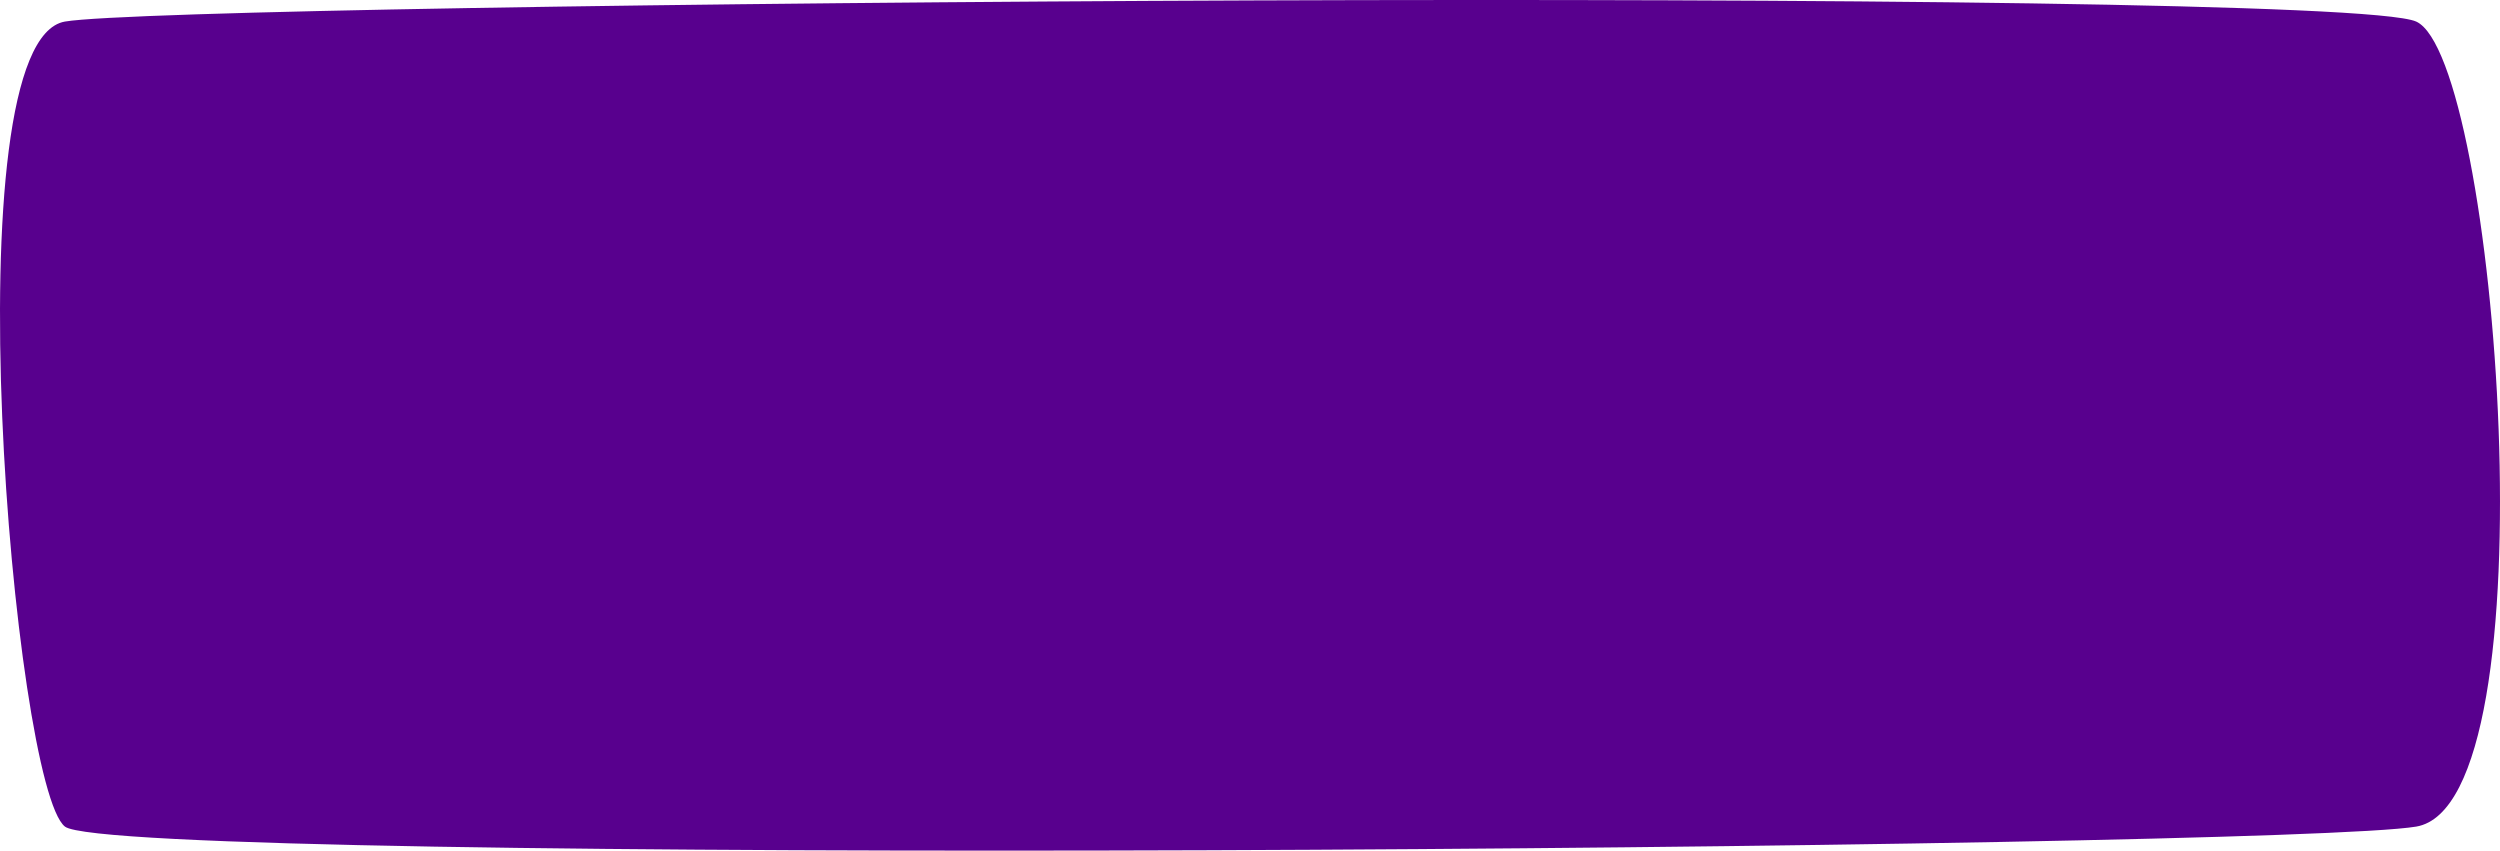
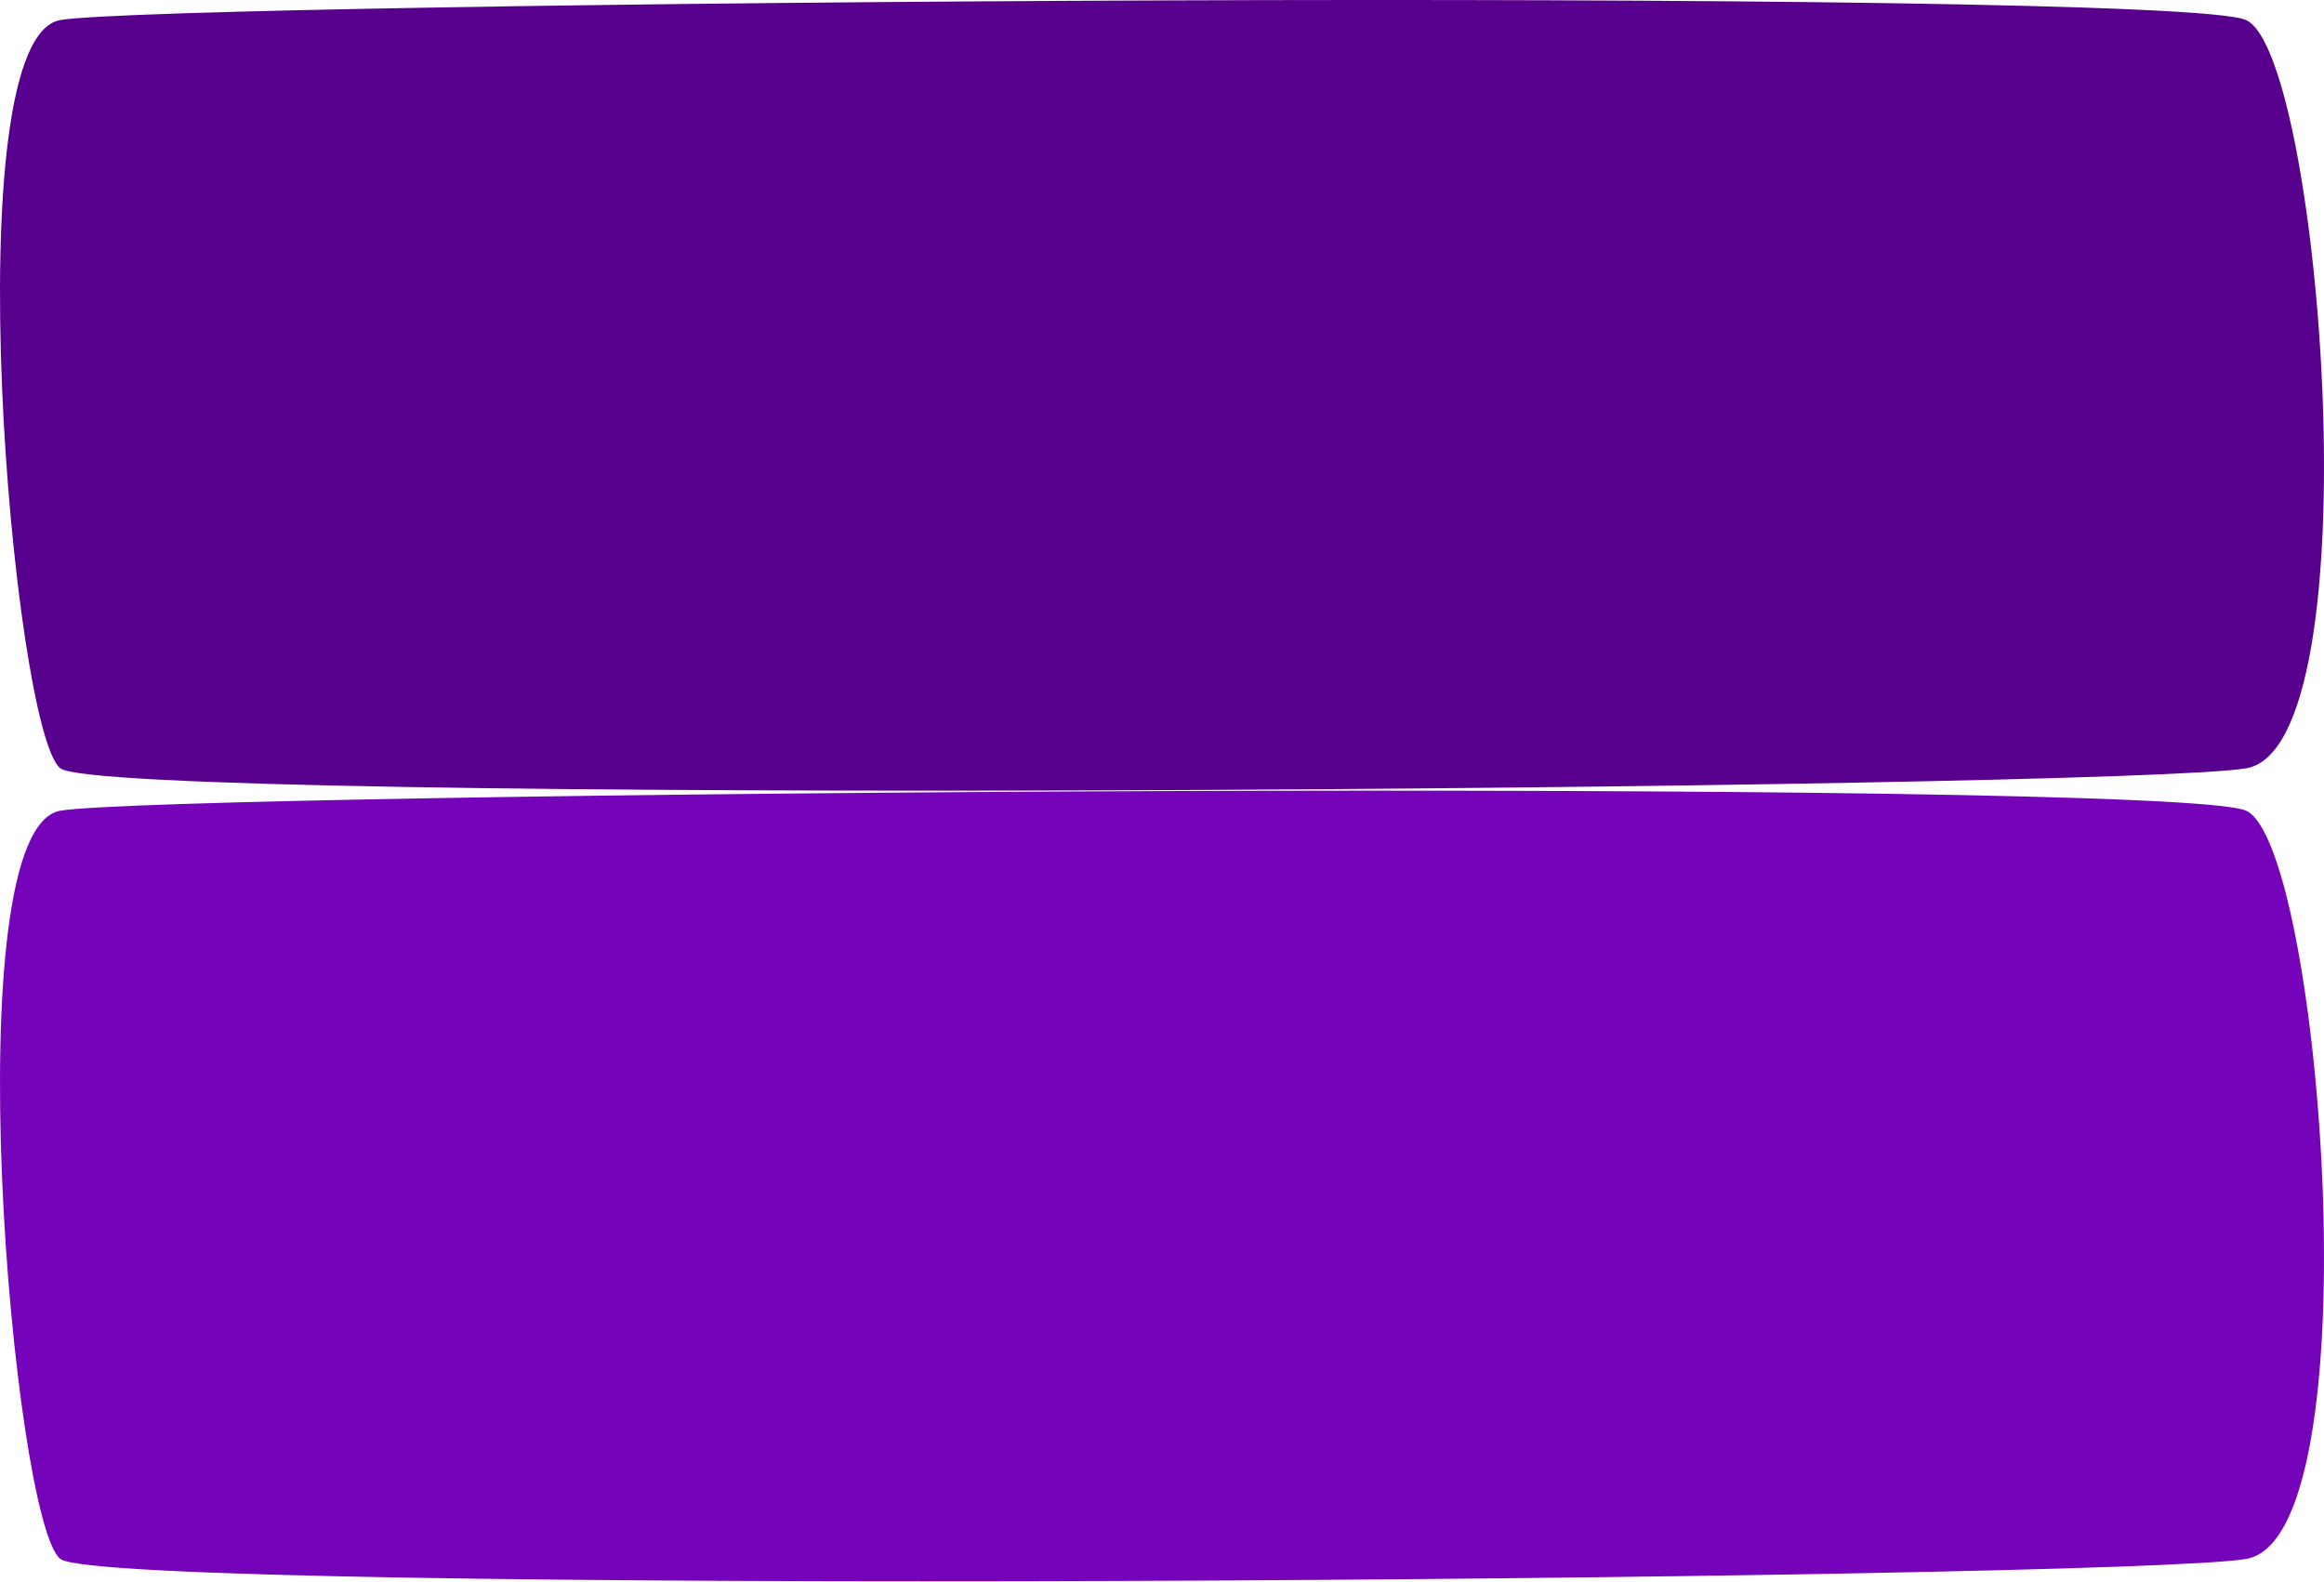
- <svg xmlns="http://www.w3.org/2000/svg" width="241" height="82" viewBox="0 0 241 82" fill="none">
-   <path d="M232.918 79.685C219.52 81.926 11.204 83.517 6.263 79.685C1.321 75.853 -4.93 3.996 6.263 2.078C17.456 0.161 225.122 -1.434 232.918 2.078C240.714 5.59 246.316 77.449 232.918 79.685Z" fill="#58008E" />
+ <svg xmlns="http://www.w3.org/2000/svg" width="241" height="164" viewBox="0 0 241 164" fill="none">
+   <g>
+     <path d="M232.918 79.685C219.52 81.926 11.204 83.517 6.263 79.685C1.321 75.853 -4.93 3.996 6.263 2.078C17.456 0.161 225.122 -1.434 232.918 2.078C240.714 5.59 246.316 77.449 232.918 79.685Z" fill="#58008E" />
+   </g>
+   <g transform="translate(0,82)">
+     <path d="M232.918 79.685C219.52 81.926 11.204 83.517 6.263 79.685C1.321 75.853 -4.93 3.996 6.263 2.078C17.456 0.161 225.122 -1.434 232.918 2.078C240.714 5.59 246.316 77.449 232.918 79.685Z" fill="#7503ba" />
+   </g>
</svg>
